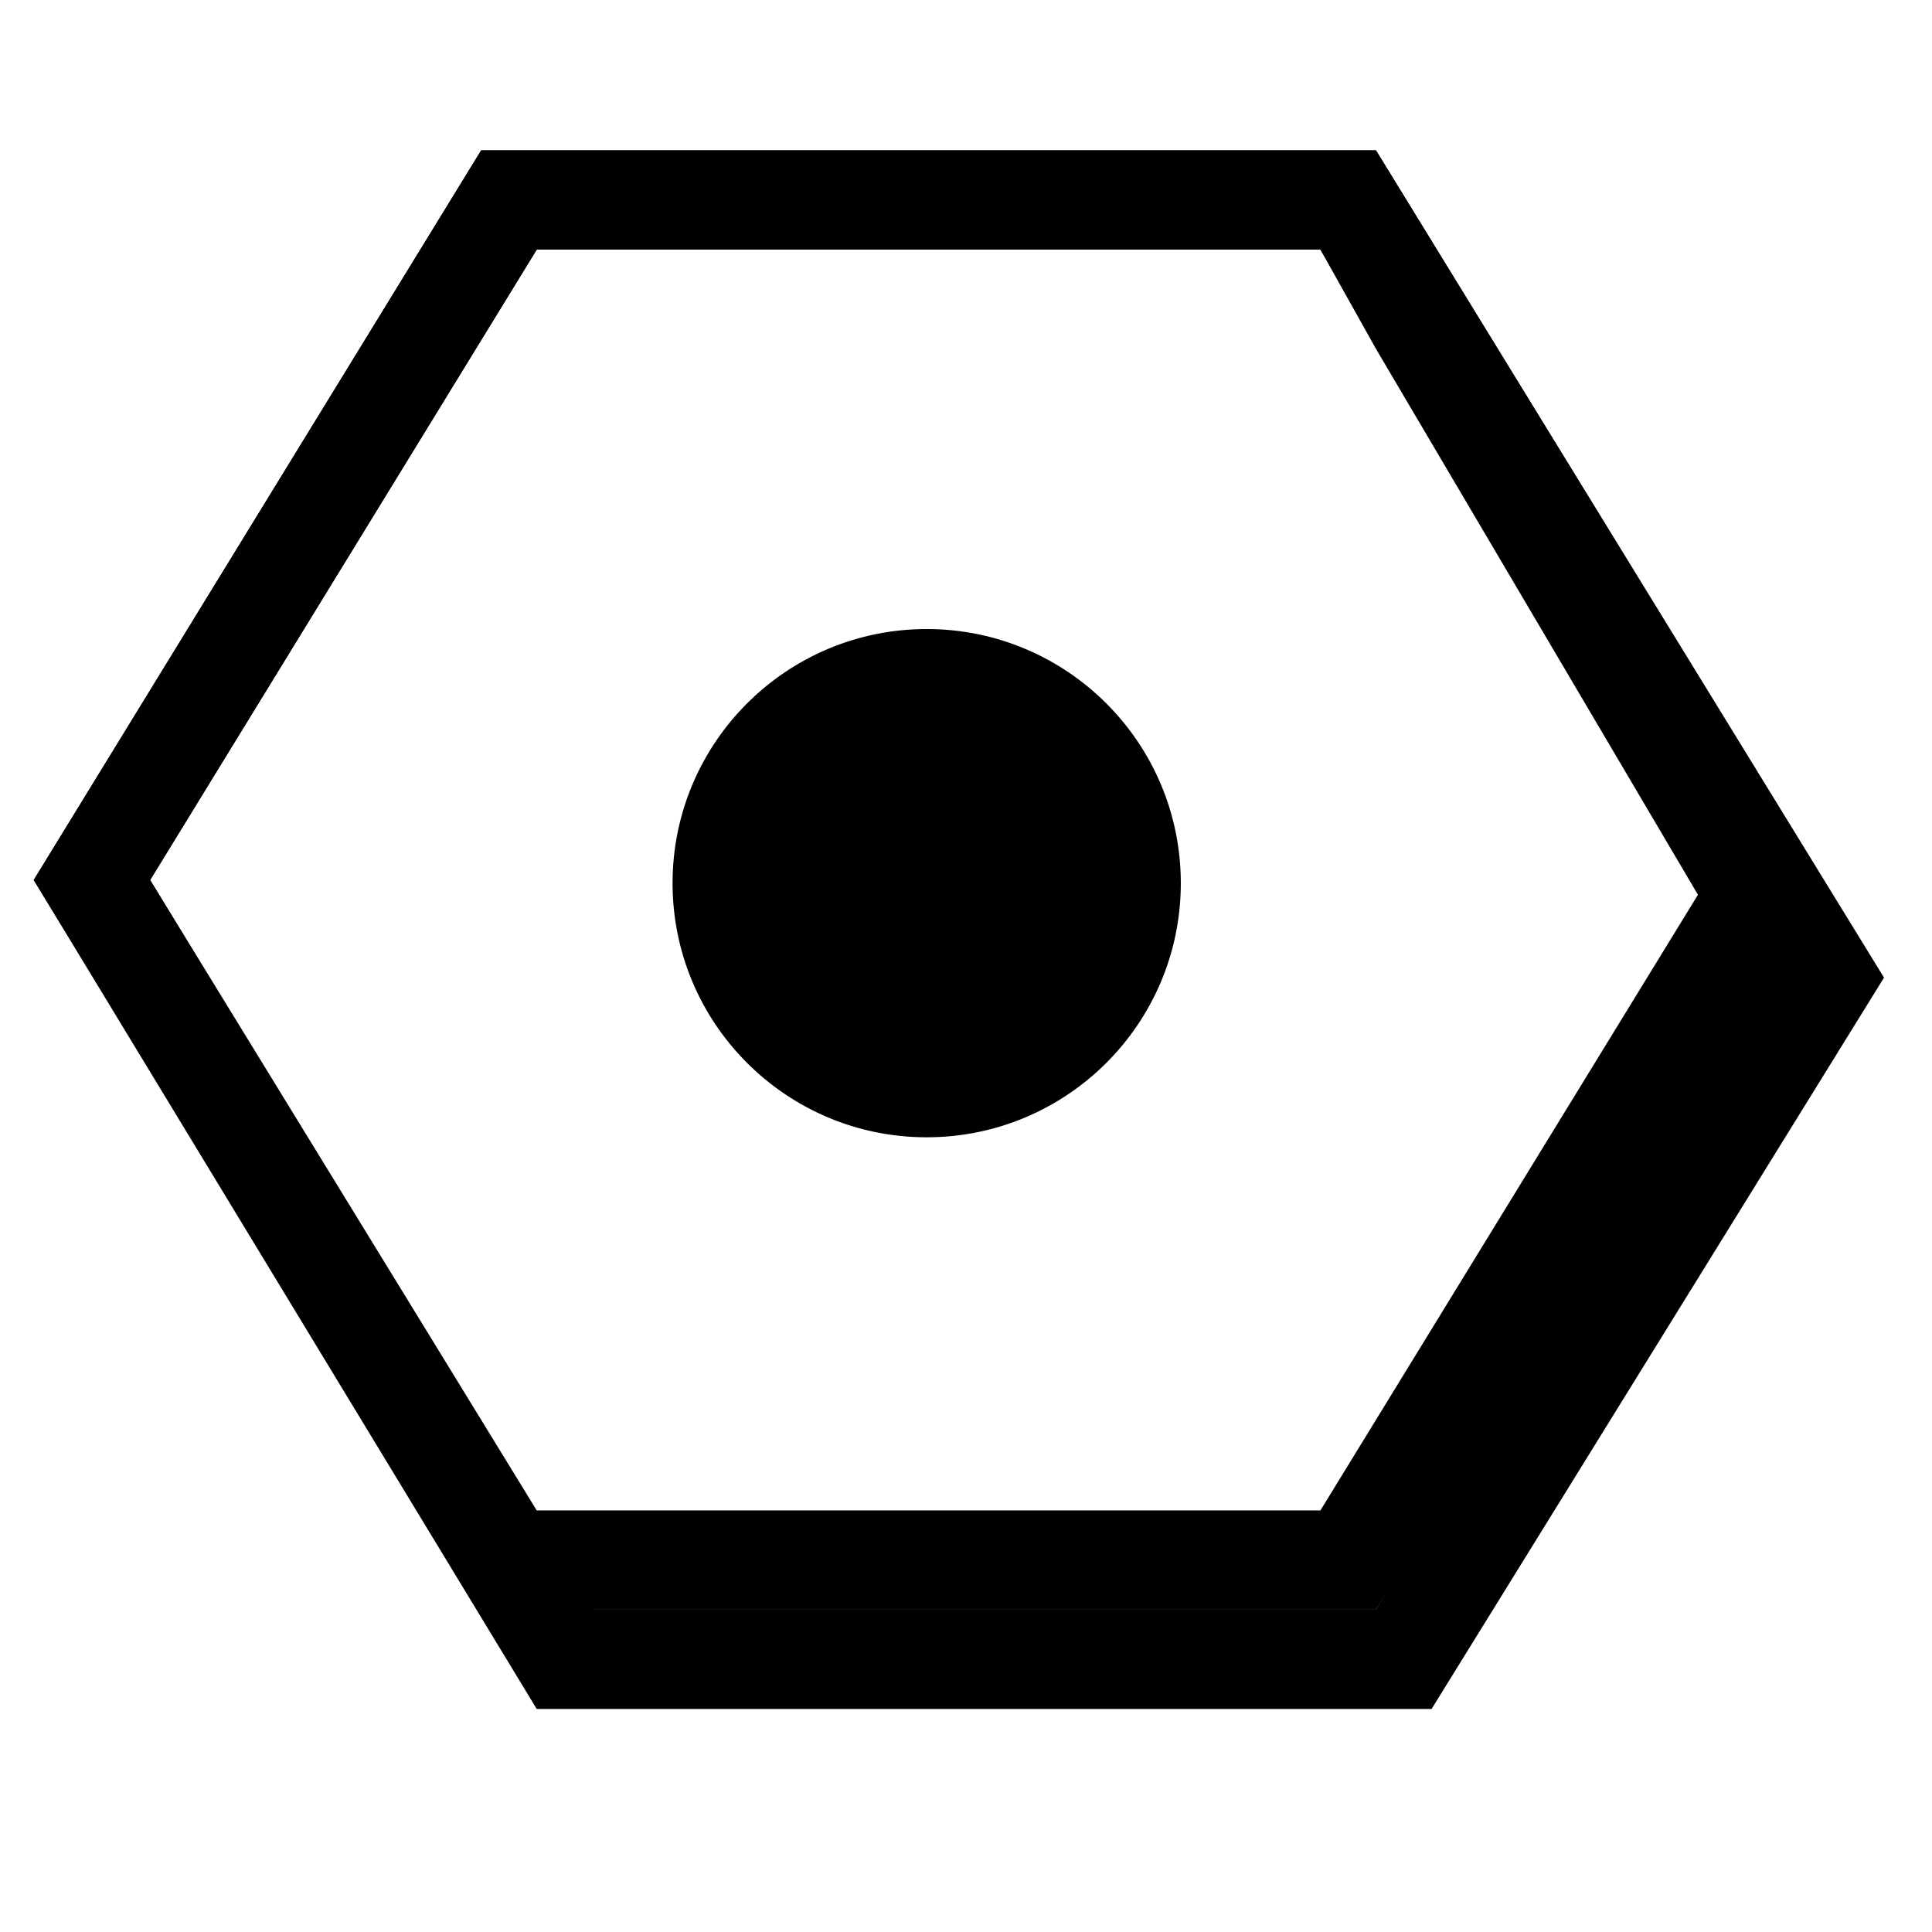
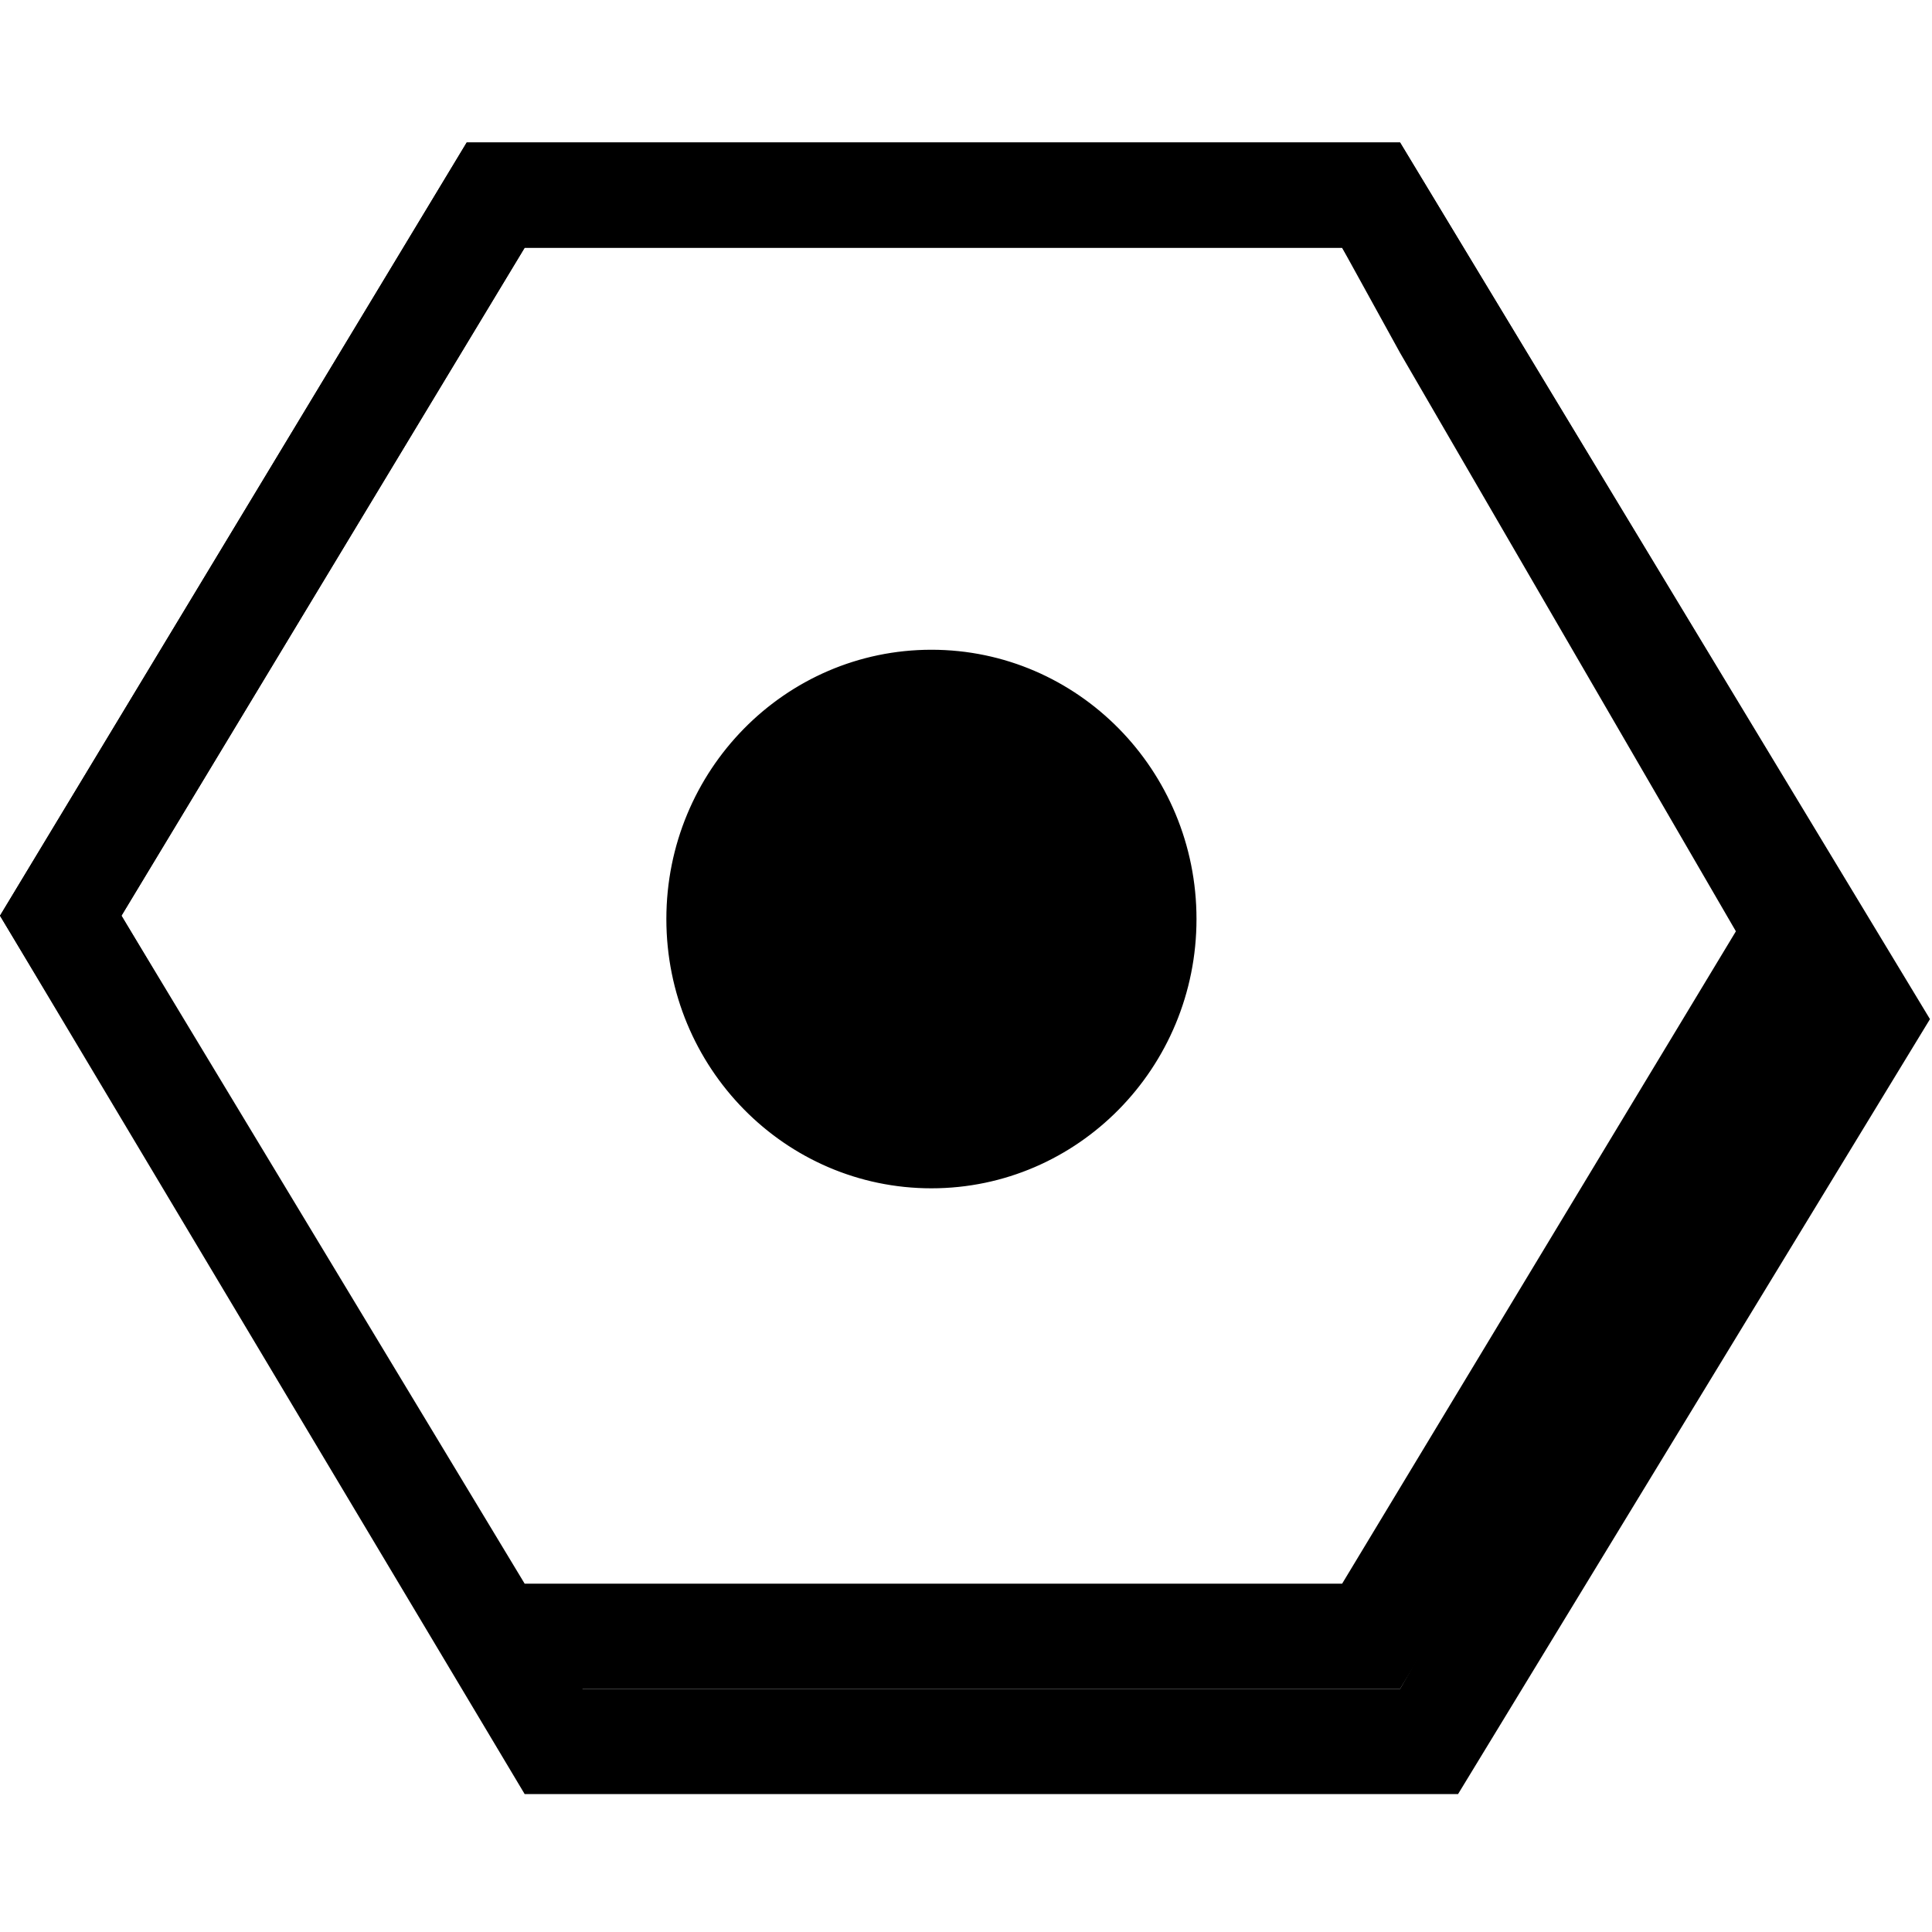
- <svg viewBox="0 0 1000 1000" preserveAspectRatio="xMidYMid meet">
-   <g transform="matrix(1.384051,0,0,1.384051,4.396868,73.16252)">
-     <path d="M 490.626,40.493 635.187,276.243 490.626,511.994 H 197.542 L 52.979,276.243 197.542,40.493 H 490.626 M 511.411,3.368 H 176.757 L 9.43,276.243 176.757,549.12 H 511.41 L 678.737,276.243 Z" />
-     <path d="M 511.41,77.619 649.72,312.119 511.41,549.12 H 218.326 L 52.979,276.243 197.542,40.493 H 490.626 M 511.411,3.368 H 176.757 L 9.43,276.243 197.541,586.245 H 532.194 L 701.396,312.744 Z" />
+ <svg xmlns="http://www.w3.org/2000/svg" viewBox="0 0 1000 1000" preserveAspectRatio="xMidYMid meet" version="1.1" id="svg18">
+   <defs id="defs22" />
+   <g transform="matrix(1.443645,0,0,1.46659,-13.61304,68.82957)" id="g6">
+     <path d="M 490.626,40.493 635.187,276.243 490.626,511.994 H 197.542 L 52.979,276.243 197.542,40.493 H 490.626 M 511.411,3.368 H 176.757 L 9.43,276.243 176.757,549.12 H 511.41 L 678.737,276.243 Z" id="path2" />
+     <path d="M 511.41,77.619 649.72,312.119 511.41,549.12 H 218.326 L 52.979,276.243 197.542,40.493 H 490.626 M 511.411,3.368 H 176.757 L 9.43,276.243 197.541,586.245 H 532.194 L 701.396,312.744 Z" id="path4" />
  </g>
-   <g transform="matrix(1.384051,0,0,1.384051,4.396868,73.16252)">
-     <path d="m 343.379,182.381 c -52.481,0 -95.035,42.557 -95.035,95.037 0,52.481 42.555,95.037 95.035,95.037 52.481,0 95.037,-42.557 95.037,-95.037 0,-52.481 -42.557,-95.037 -95.037,-95.037 z m 0,1.109 c 51.881,0 93.928,42.046 93.928,93.928 0,51.881 -42.046,93.928 -93.928,93.928 -51.881,0 -93.928,-42.046 -93.928,-93.928 0,-51.881 42.046,-93.928 93.928,-93.928 z m 0,-0.555 a 94.482,94.482 0 0 0 -94.48,94.482 94.482,94.482 0 0 0 94.48,94.482 94.482,94.482 0 0 0 94.482,-94.482 94.482,94.482 0 0 0 -94.482,-94.482 z" />
+   <g transform="matrix(1.443645,0,0,1.46659,-13.61304,68.82957)" id="g10">
+     <path d="m 343.379,182.381 c -52.481,0 -95.035,42.557 -95.035,95.037 0,52.481 42.555,95.037 95.035,95.037 52.481,0 95.037,-42.557 95.037,-95.037 0,-52.481 -42.557,-95.037 -95.037,-95.037 z m 0,1.109 c 51.881,0 93.928,42.046 93.928,93.928 0,51.881 -42.046,93.928 -93.928,93.928 -51.881,0 -93.928,-42.046 -93.928,-93.928 0,-51.881 42.046,-93.928 93.928,-93.928 z m 0,-0.555 a 94.482,94.482 0 0 0 -94.48,94.482 94.482,94.482 0 0 0 94.48,94.482 94.482,94.482 0 0 0 94.482,-94.482 94.482,94.482 0 0 0 -94.482,-94.482 z" id="path8" />
  </g>
-   <g transform="matrix(1.384051,0,0,1.384051,4.396868,73.16252)">
-     <path d="m 408.575,286.257 a 60.332,60.332 0 0 1 -60.332,60.332 60.332,60.332 0 0 1 -60.332,-60.332 60.332,60.332 0 0 1 60.332,-60.332 60.332,60.332 0 0 1 60.332,60.332 z" />
-     <path d="m 348.244,225.57 c -33.512,0 -60.686,27.174 -60.686,60.686 0,33.512 27.174,60.688 60.686,60.688 33.512,0 60.686,-27.176 60.686,-60.688 -10e-6,-33.512 -27.174,-60.686 -60.686,-60.686 z m 0,0.709 c 33.129,0 59.977,26.848 59.977,59.977 0,33.129 -26.848,59.979 -59.977,59.979 -33.129,10e-6 -59.979,-26.85 -59.979,-59.979 10e-6,-33.129 26.85,-59.977 59.979,-59.977 z" />
+   <g transform="matrix(1.443645,0,0,1.46659,-13.61304,68.82957)" id="g16">
+     <path d="m 408.575,286.257 a 60.332,60.332 0 0 1 -60.332,60.332 60.332,60.332 0 0 1 -60.332,-60.332 60.332,60.332 0 0 1 60.332,-60.332 60.332,60.332 0 0 1 60.332,60.332 z" id="path12" />
+     <path d="m 348.244,225.57 c -33.512,0 -60.686,27.174 -60.686,60.686 0,33.512 27.174,60.688 60.686,60.688 33.512,0 60.686,-27.176 60.686,-60.688 -10e-6,-33.512 -27.174,-60.686 -60.686,-60.686 z m 0,0.709 c 33.129,0 59.977,26.848 59.977,59.977 0,33.129 -26.848,59.979 -59.977,59.979 -33.129,10e-6 -59.979,-26.85 -59.979,-59.979 10e-6,-33.129 26.85,-59.977 59.979,-59.977 z" id="path14" />
  </g>
</svg>
